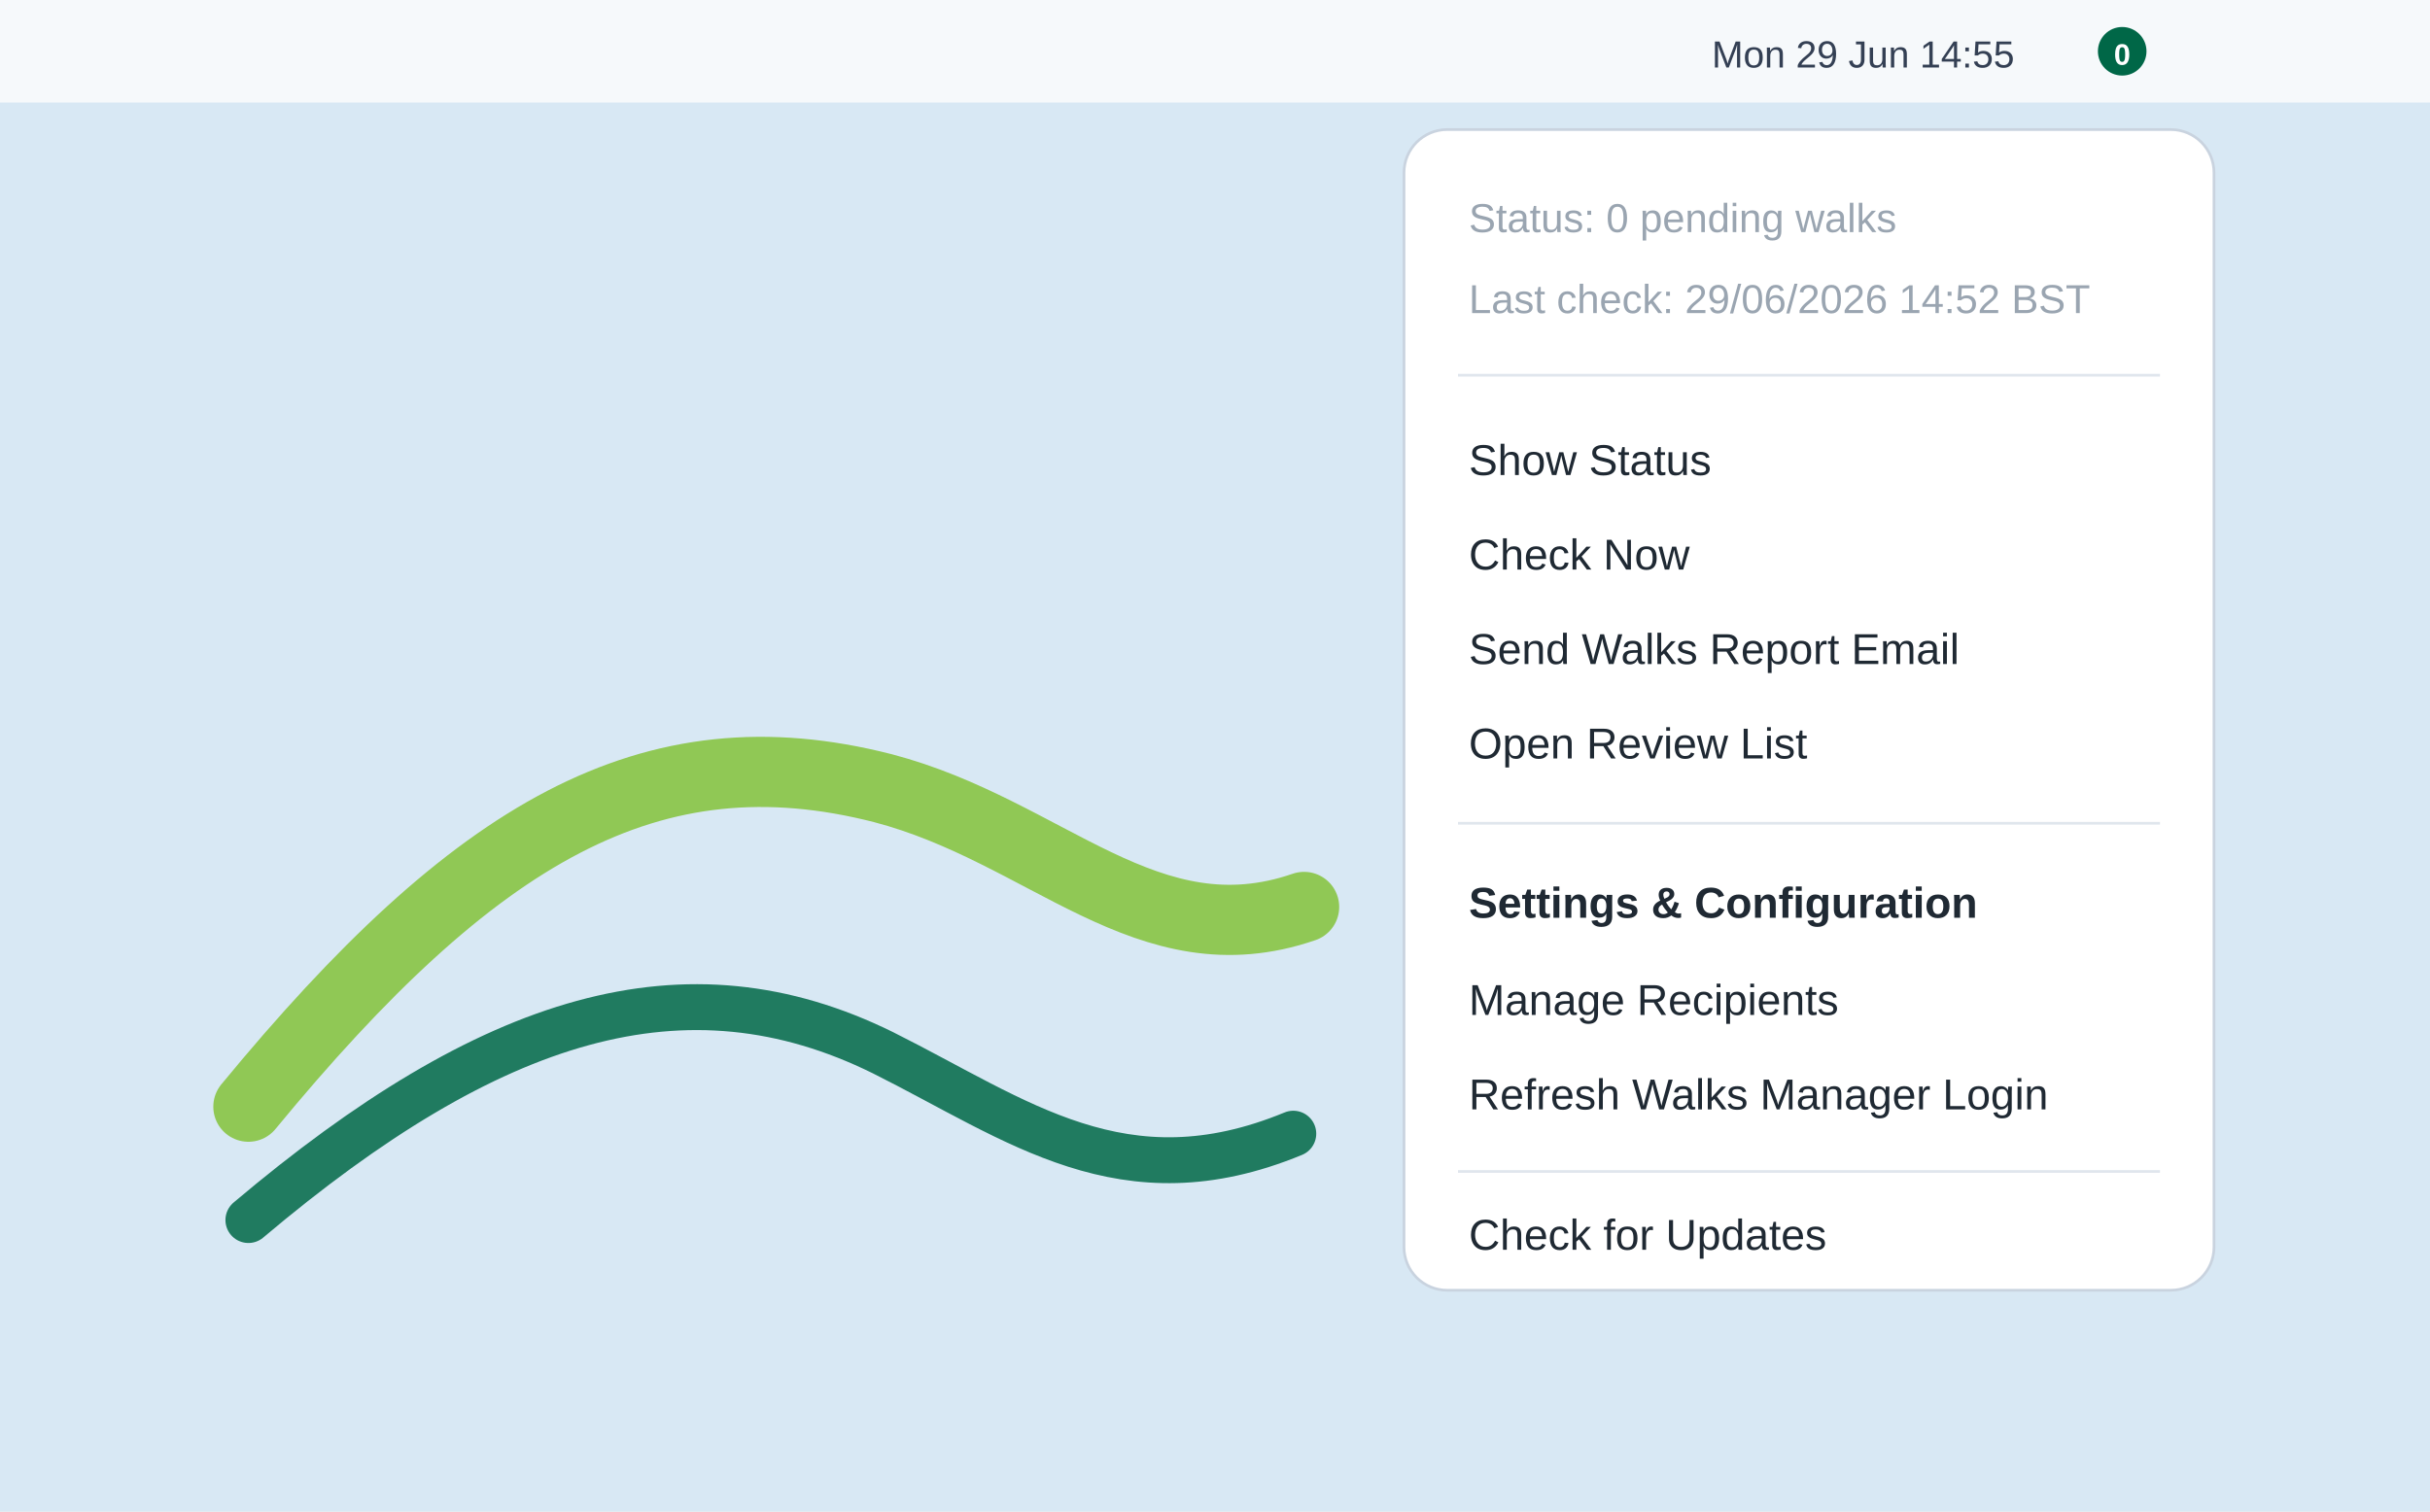
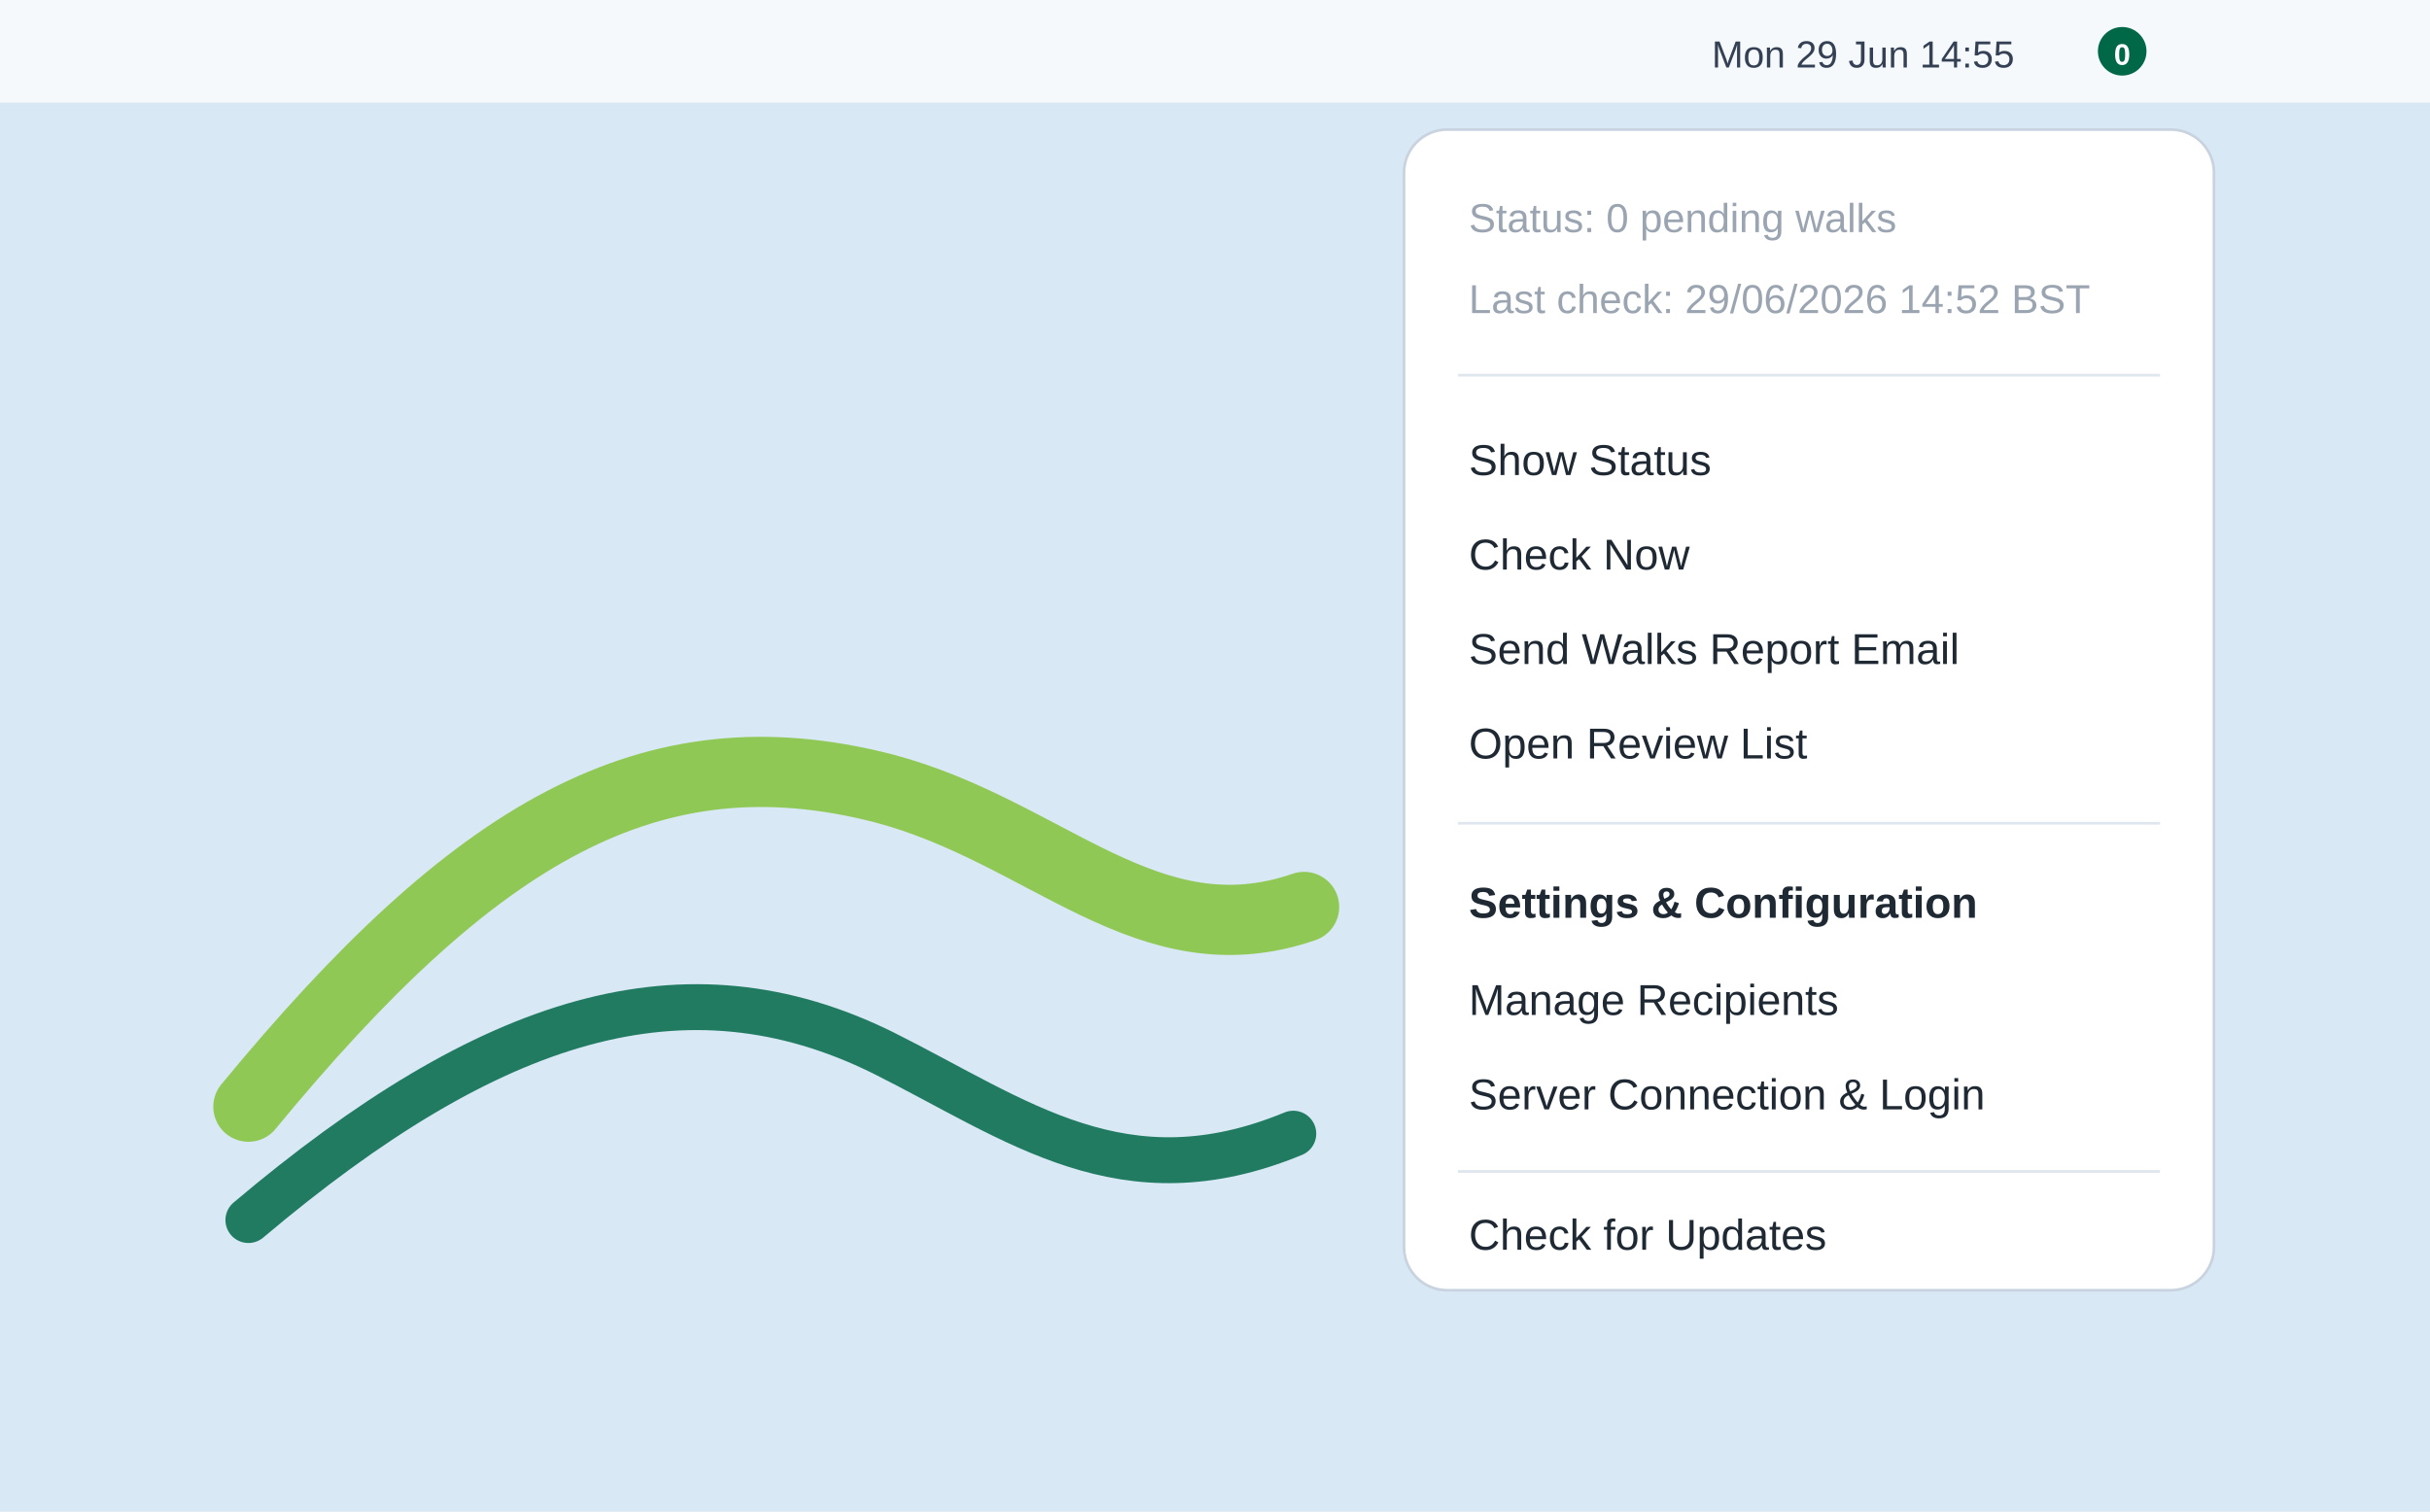
<svg xmlns="http://www.w3.org/2000/svg" viewBox="0 0 900 560" role="img" aria-labelledby="title desc">
  <rect width="900" height="560" fill="#d8e8f4" />
  <rect y="0" width="900" height="38" fill="#f8fafc" opacity=".94" />
  <text x="634" y="25" fill="#344054" font-family="-apple-system, BlinkMacSystemFont, 'Segoe UI', Arial, sans-serif" font-size="14">Mon 29 Jun 14:55</text>
  <circle cx="786" cy="19" r="9" fill="#006747" />
  <text x="786" y="24" text-anchor="middle" fill="#ffffff" font-family="-apple-system, BlinkMacSystemFont, 'Segoe UI', Arial, sans-serif" font-size="11" font-weight="800">0</text>
  <rect x="520" y="48" width="300" height="430" rx="16" fill="#ffffff" stroke="#c9d3df" />
  <text x="544" y="86" fill="#9aa5b1" font-family="-apple-system, BlinkMacSystemFont, 'Segoe UI', Arial, sans-serif" font-size="15">Status: 0 pending walks</text>
  <text x="544" y="116" fill="#9aa5b1" font-family="-apple-system, BlinkMacSystemFont, 'Segoe UI', Arial, sans-serif" font-size="15">Last check: 29/06/2026 14:52 BST</text>
  <line x1="540" y1="139" x2="800" y2="139" stroke="#e0e6ed" />
  <text x="544" y="176" fill="#1f2933" font-family="-apple-system, BlinkMacSystemFont, 'Segoe UI', Arial, sans-serif" font-size="16">Show Status</text>
  <text x="544" y="211" fill="#1f2933" font-family="-apple-system, BlinkMacSystemFont, 'Segoe UI', Arial, sans-serif" font-size="16">Check Now</text>
  <text x="544" y="246" fill="#1f2933" font-family="-apple-system, BlinkMacSystemFont, 'Segoe UI', Arial, sans-serif" font-size="16">Send Walks Report Email</text>
  <text x="544" y="281" fill="#1f2933" font-family="-apple-system, BlinkMacSystemFont, 'Segoe UI', Arial, sans-serif" font-size="16">Open Review List</text>
  <line x1="540" y1="305" x2="800" y2="305" stroke="#e0e6ed" />
  <text x="544" y="340" fill="#1f2933" font-family="-apple-system, BlinkMacSystemFont, 'Segoe UI', Arial, sans-serif" font-size="16" font-weight="700">Settings &amp; Configuration</text>
  <text x="544" y="376" fill="#1f2933" font-family="-apple-system, BlinkMacSystemFont, 'Segoe UI', Arial, sans-serif" font-size="16">Manage Recipients</text>
-   <text x="544" y="411" fill="#1f2933" font-family="-apple-system, BlinkMacSystemFont, 'Segoe UI', Arial, sans-serif" font-size="16">Refresh Walks Manager Login</text>
+   <text x="544" y="411" fill="#1f2933" font-family="-apple-system, BlinkMacSystemFont, 'Segoe UI', Arial, sans-serif" font-size="16">Server Connection &amp; Login</text>
  <line x1="540" y1="434" x2="800" y2="434" stroke="#e0e6ed" />
  <text x="544" y="463" fill="#1f2933" font-family="-apple-system, BlinkMacSystemFont, 'Segoe UI', Arial, sans-serif" font-size="16">Check for Updates</text>
  <path d="M92 410c84-102 149-140 235-118 61 16 98 64 156 44" fill="none" stroke="#78be20" stroke-width="26" stroke-linecap="round" opacity=".75" />
  <path d="M92 452c90-76 162-98 235-62 50 25 89 56 152 30" fill="none" stroke="#006747" stroke-width="17" stroke-linecap="round" opacity=".85" />
</svg>
